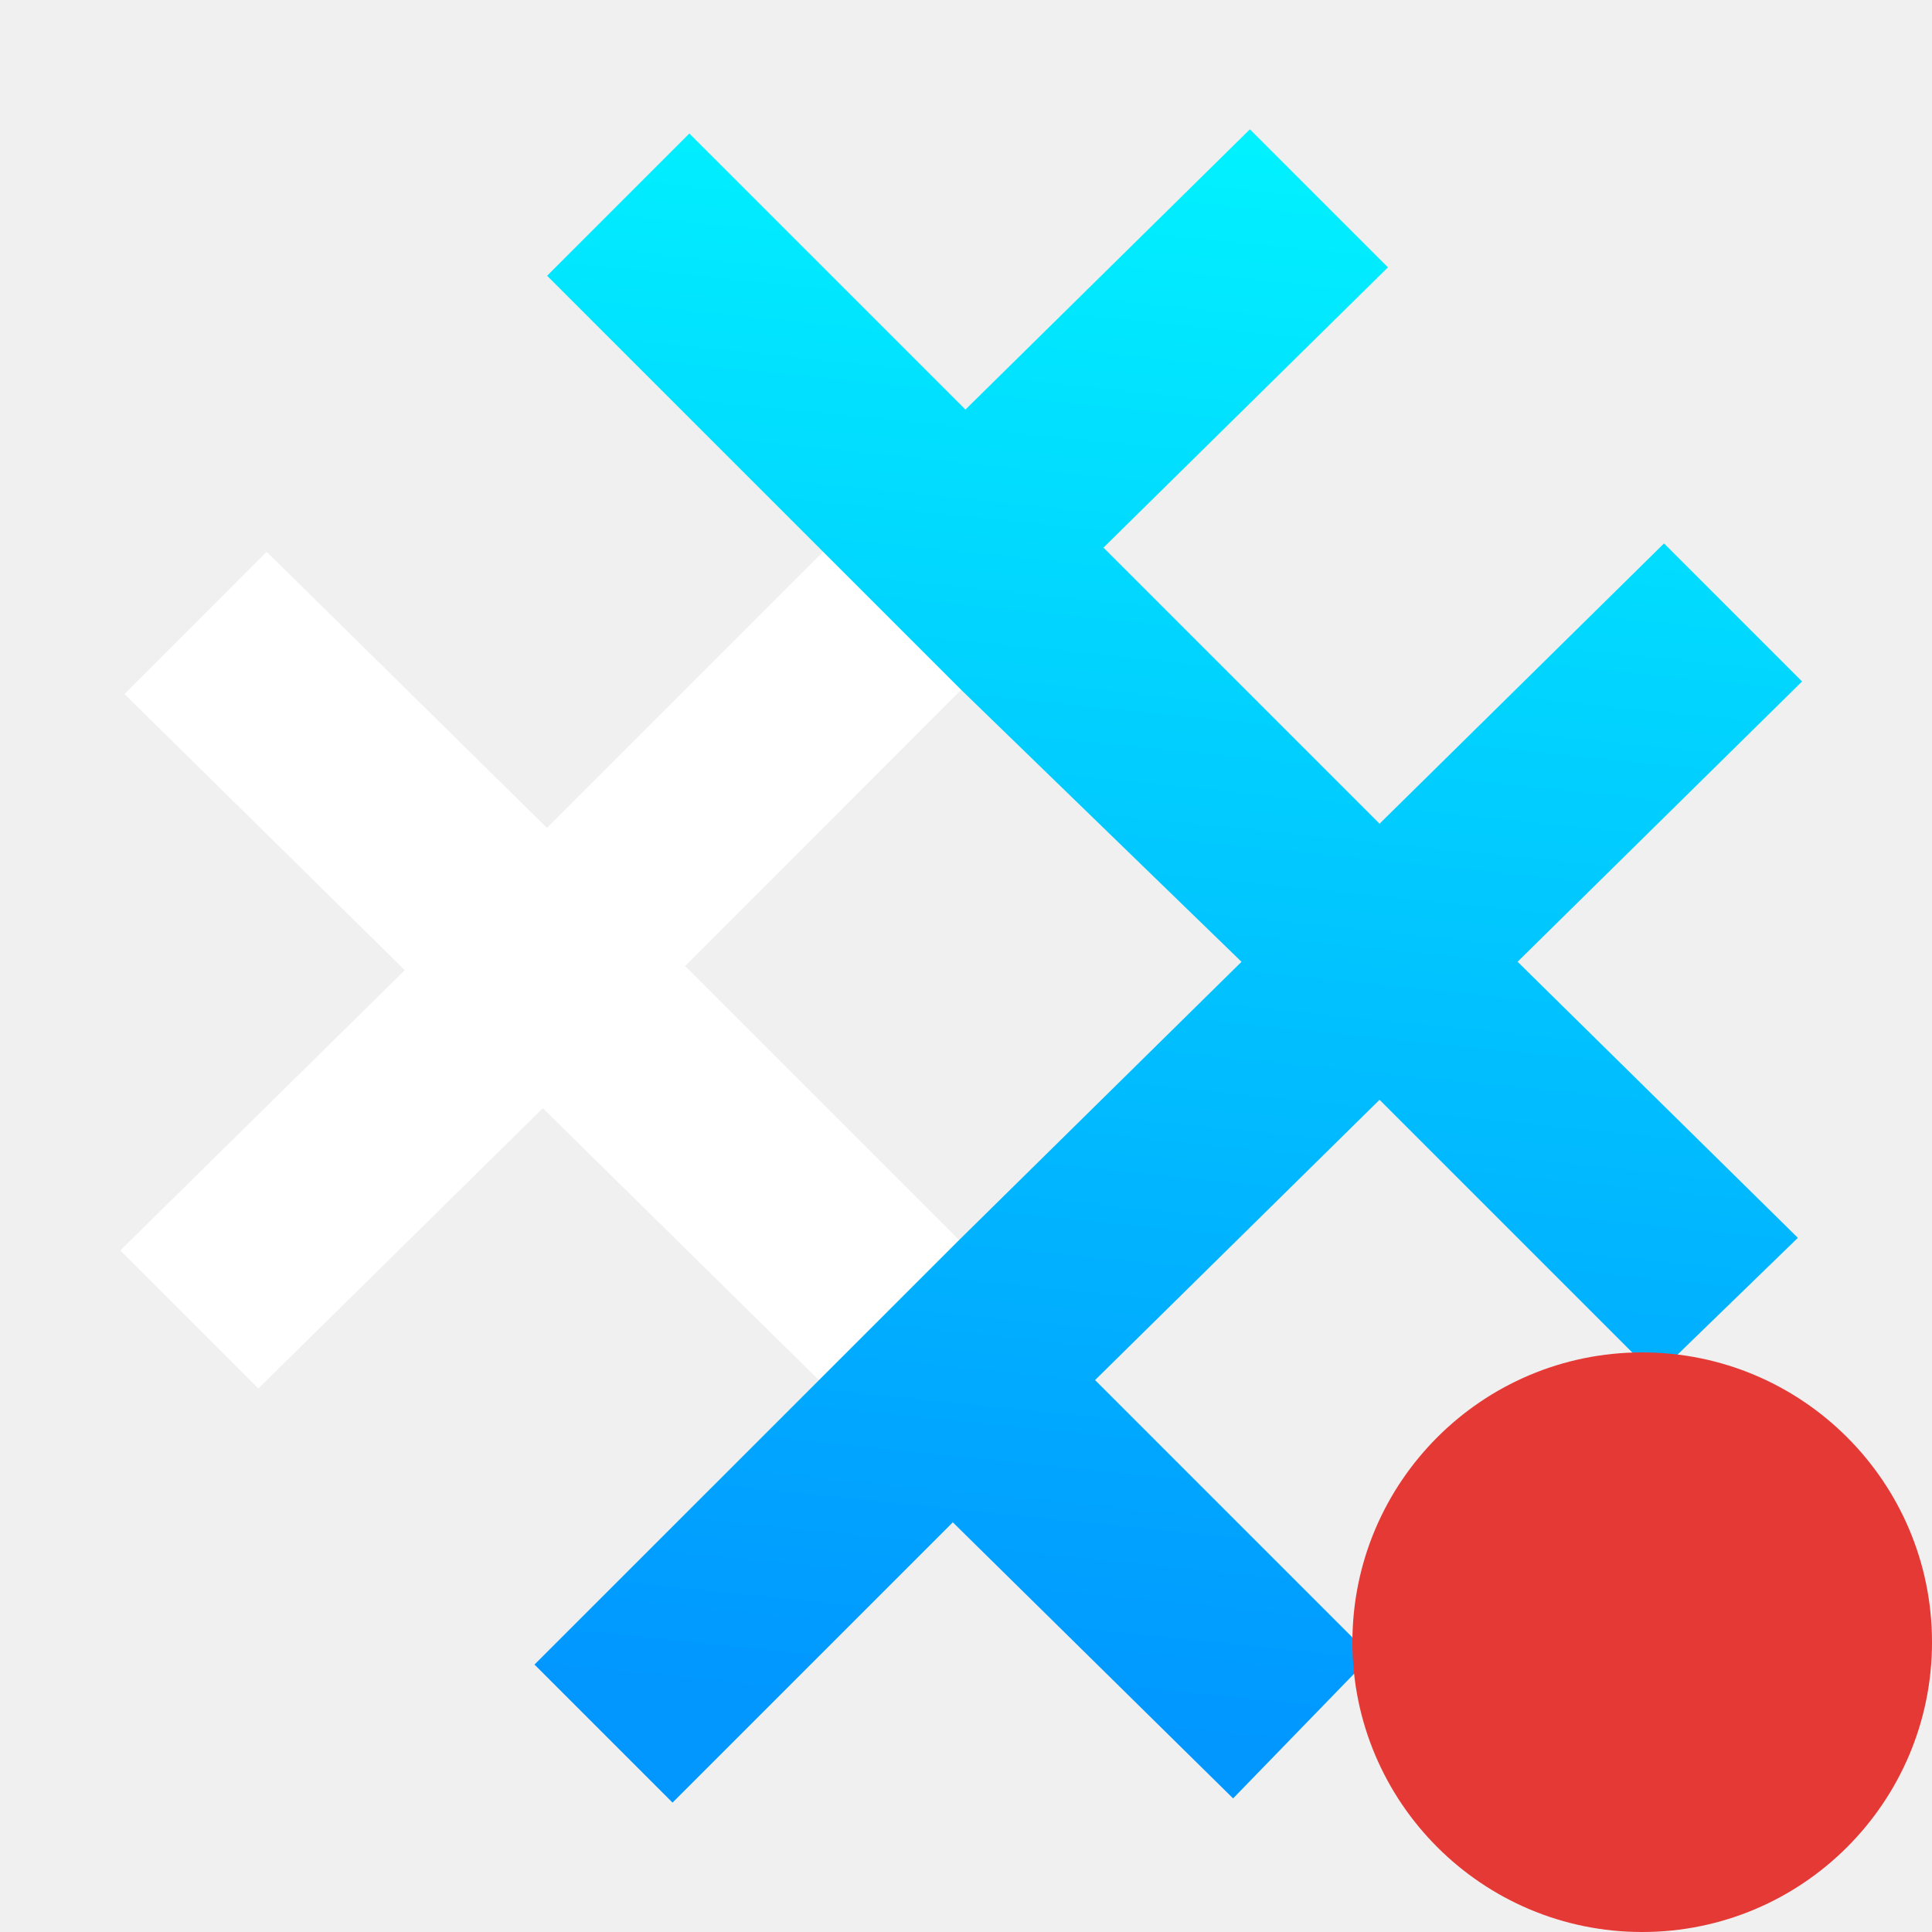
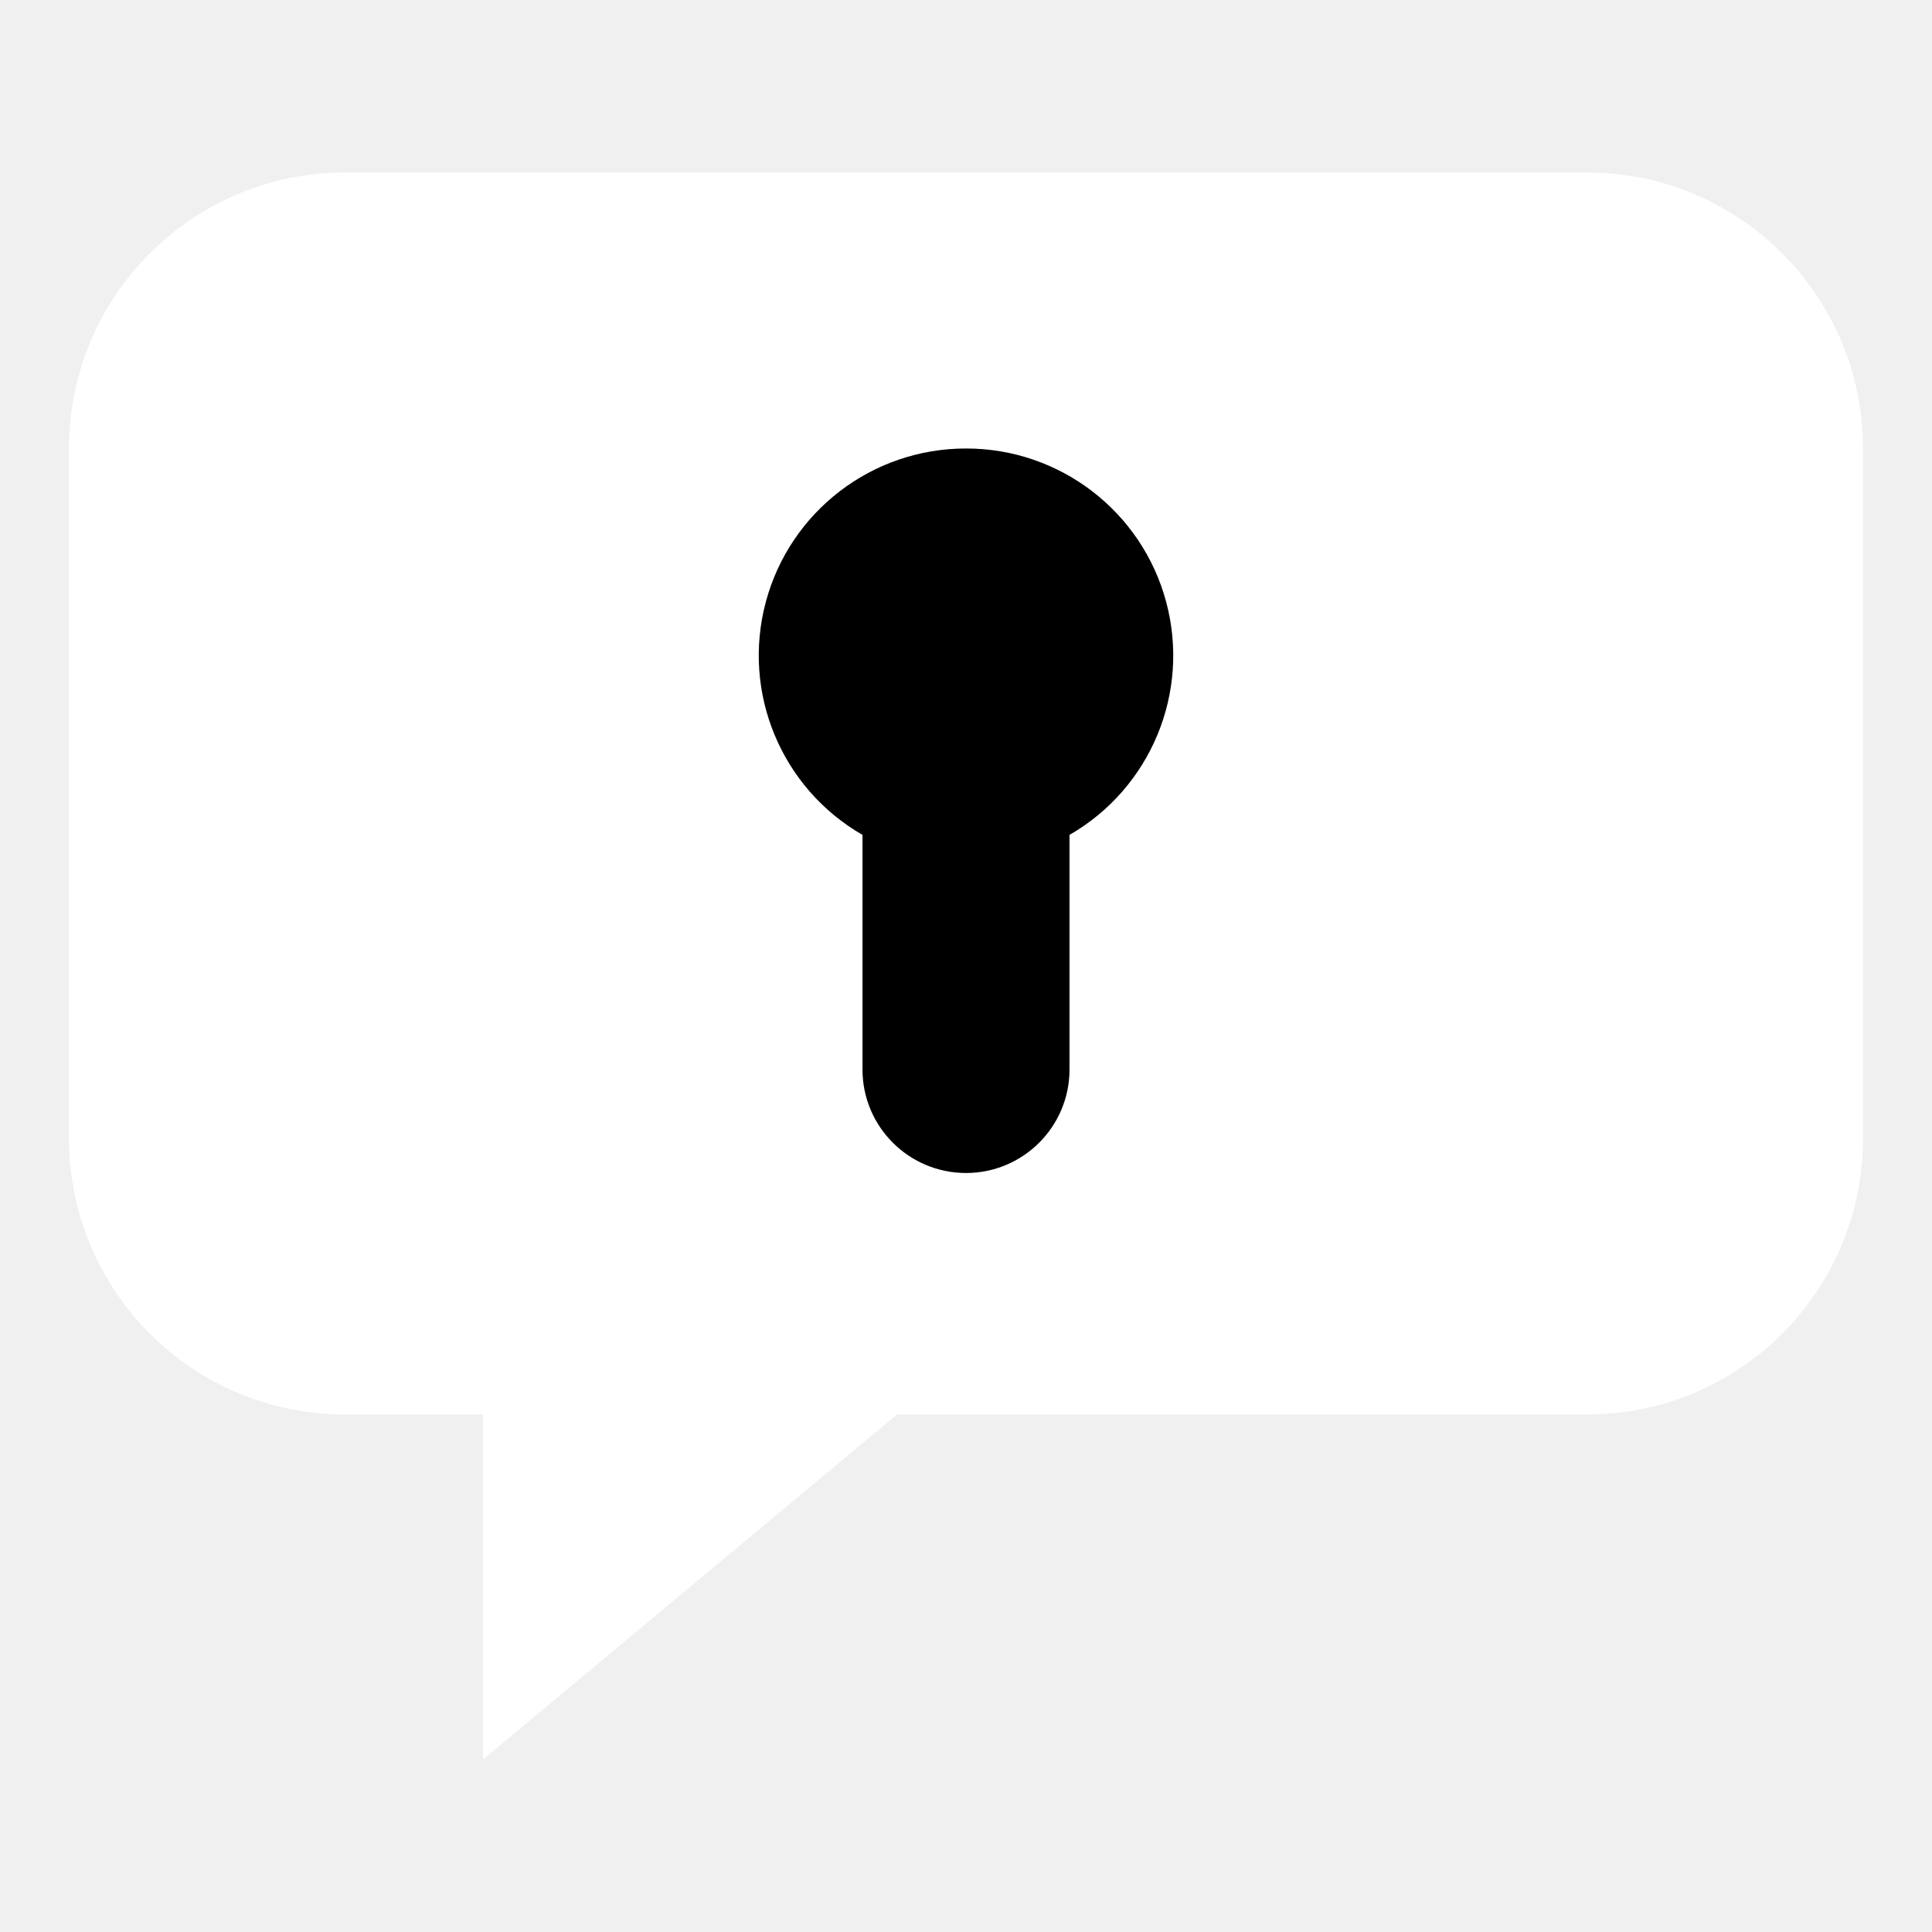
- <svg xmlns="http://www.w3.org/2000/svg" width="120" height="120" viewBox="121 0 40 40" fill="none" version="1.1" id="svg3">
-   <path fill-rule="evenodd" clip-rule="evenodd" d="m 126.522,11.425 5.803,5.716 5.89,-5.89 2.858,2.858 L 135.184,20 l 5.716,5.716 -2.945,2.858 -5.716,-5.63 -5.89,5.803 -2.858,-2.858 5.89,-5.803 -5.803,-5.716 z" fill="#ffffff" id="path1" style="stroke-width:0.866" />
-   <path fill-rule="evenodd" clip-rule="evenodd" d="m 137.869,28.661 2.945,-2.945 v 0 l 5.89,-5.803 -5.803,-5.63 v 0 l -2.858,-2.858 -5.716,-5.716 2.945,-2.945 5.716,5.716 5.89,-5.803 2.858,2.858 -5.89,5.803 5.716,5.716 5.89,-5.803 2.858,2.858 -5.89,5.803 5.803,5.716 -2.945,2.858 -5.716,-5.716 -5.89,5.803 5.716,5.716 -2.858,2.945 -5.803,-5.716 -5.803,5.803 -2.858,-2.858 z" fill="url(#paint0_linear_40_164)" id="path2" style="fill:url(#paint0_linear_40_164);stroke-width:0.866" />
-   <circle cx="155" cy="34" r="6" fill="#e53935" />
-   <defs id="defs3">
-     <linearGradient x1="135.948" y1="-0.816" x2="132.096" y2="36.986" gradientUnits="userSpaceOnUse" id="paint0_linear_40_164" gradientTransform="matrix(0.8661215,0,0,0.8661215,18.86349,2.677571)">
-       <stop stop-color="#01f1ff" id="stop2" />
-       <stop offset="1" stop-color="#0197ff" id="stop3" />
-     </linearGradient>
-   </defs>
+ <svg xmlns="http://www.w3.org/2000/svg" width="120" height="120" viewBox="26 30 56 54" fill="none">
+   <path fill="#FFFFFF" d="M36,34h36a8,8 0,0 1,8 8v20a8,8 0,0 1,-8 8H52l-12,10v-10h-4a8,8 0,0 1,-8 -8V42a8,8 0,0 1,8 -8z" />
+   <path fill="#000000" d="M54,42a6,6 0,0 1,3 11.2V60a3,3 0,0 1,-6 0v-6.8A6,6 0,0 1,54 42z" />
</svg>
